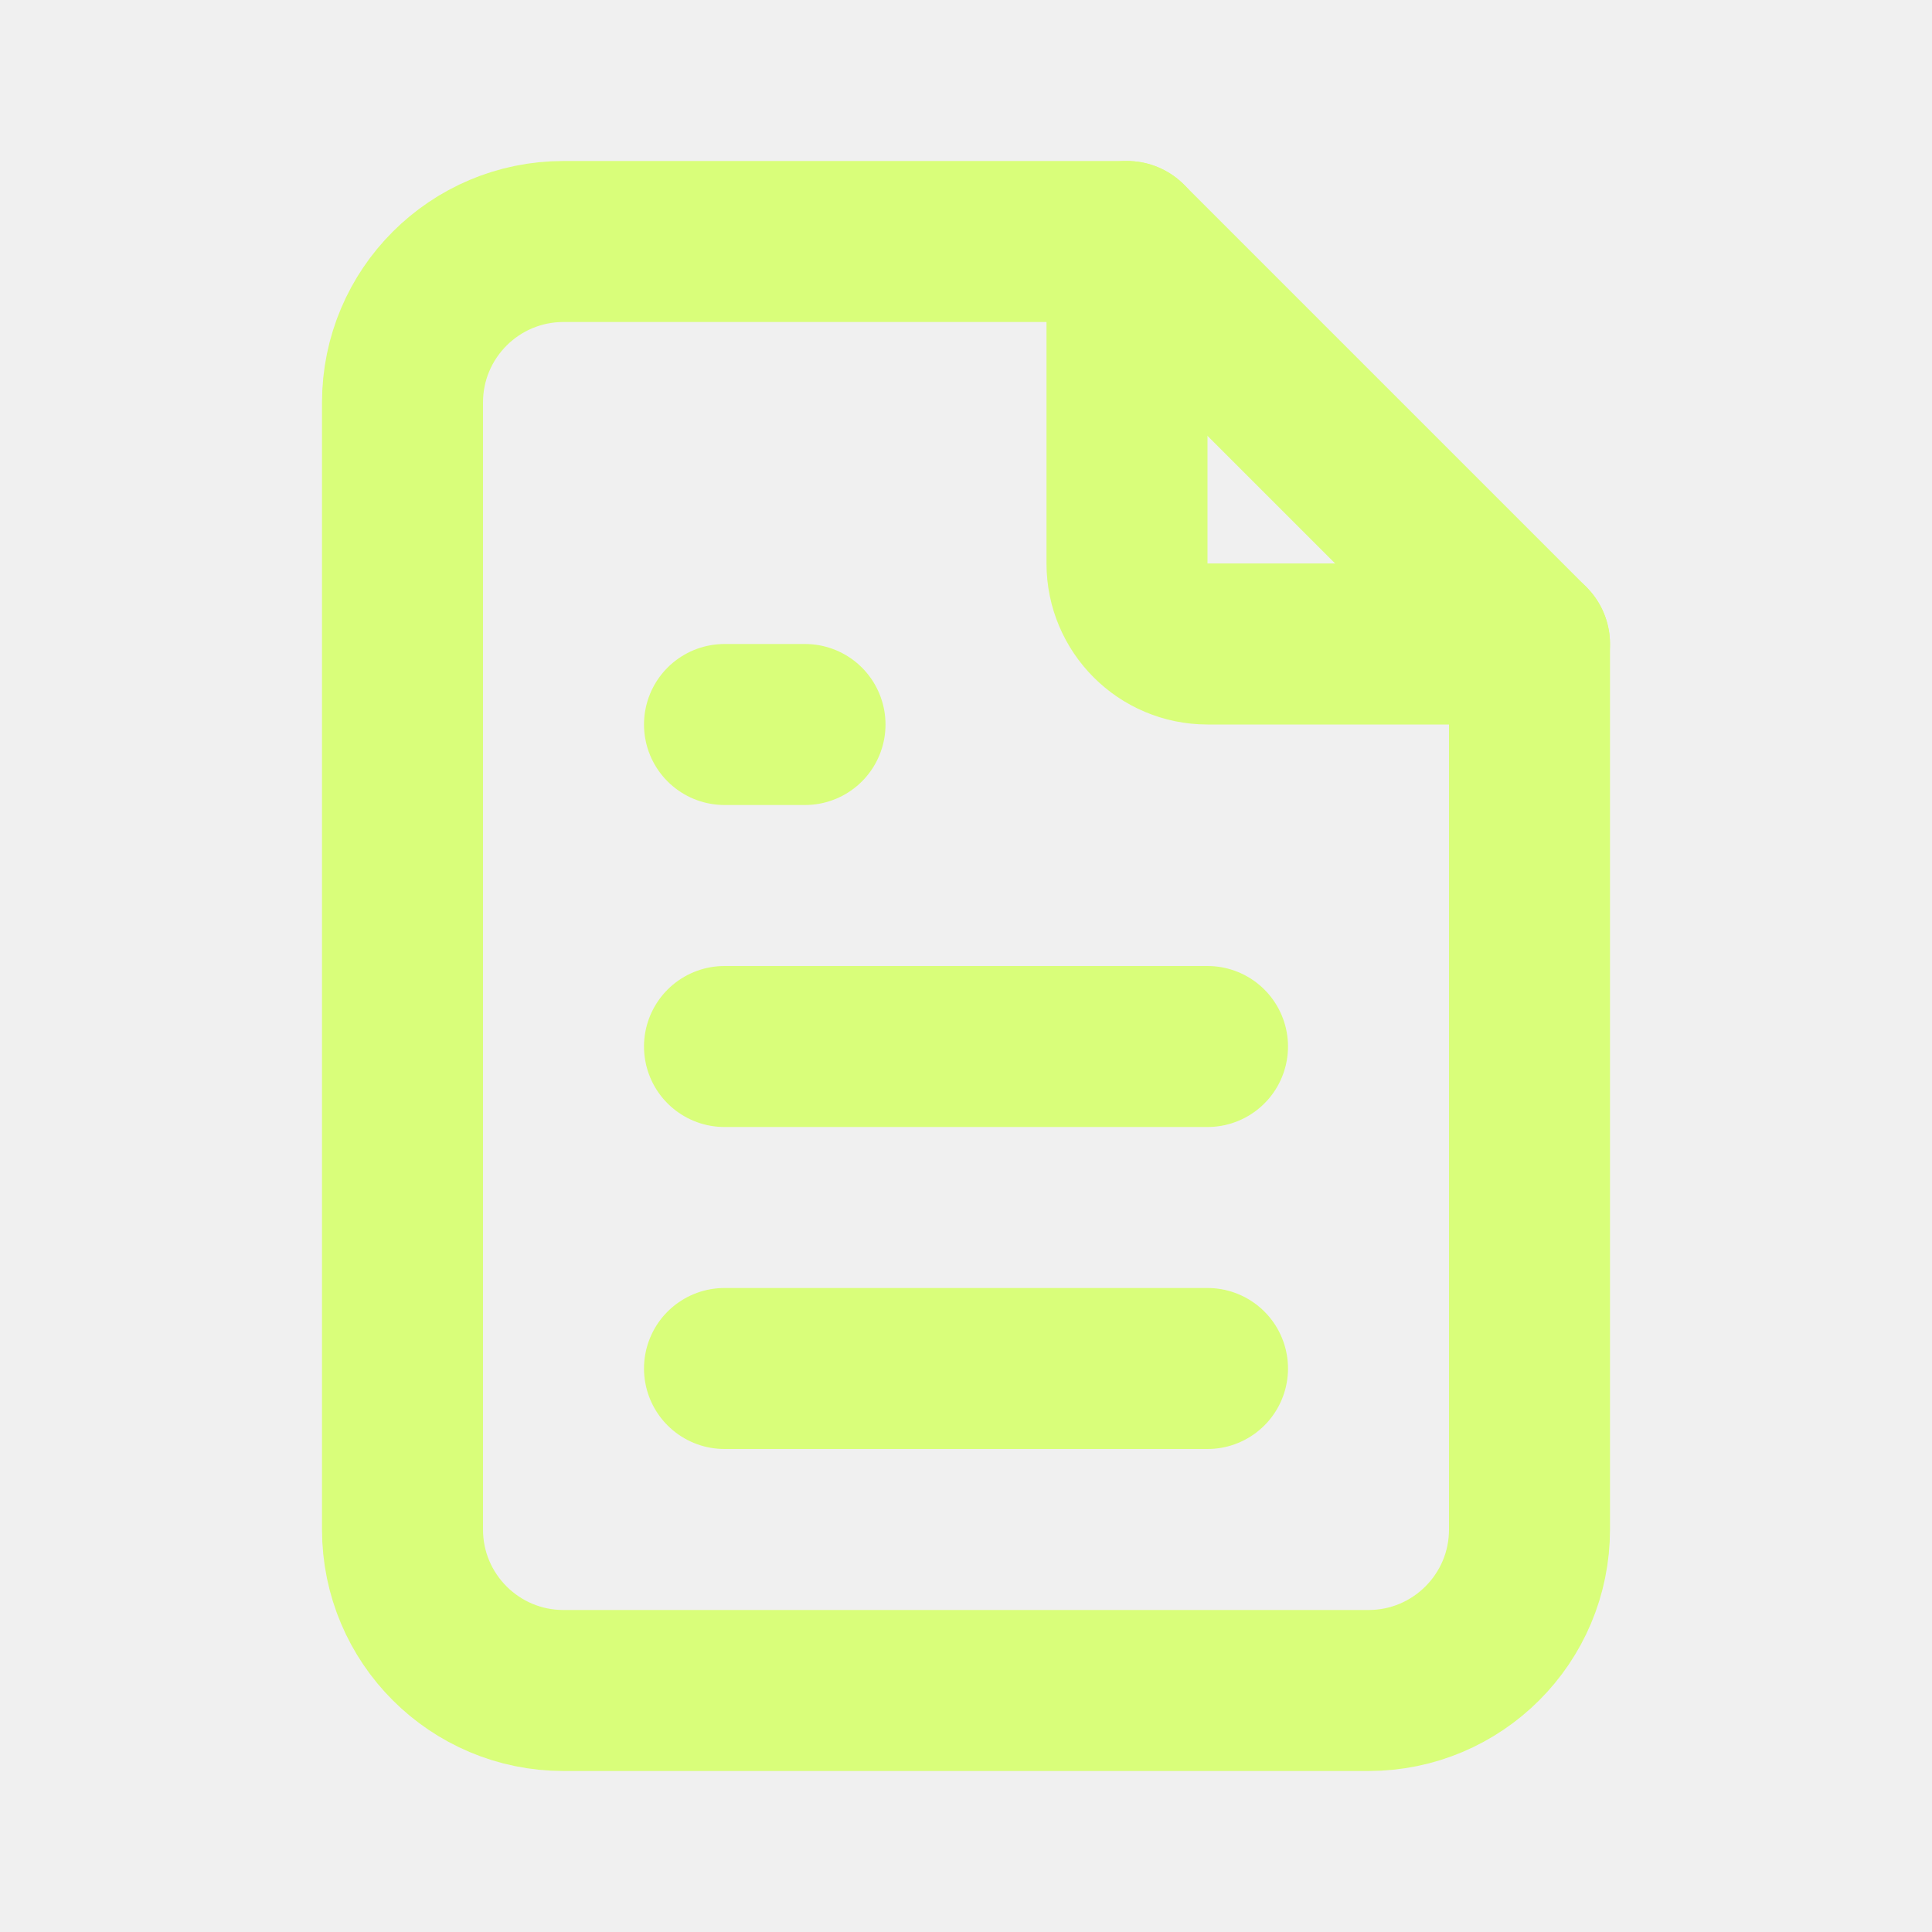
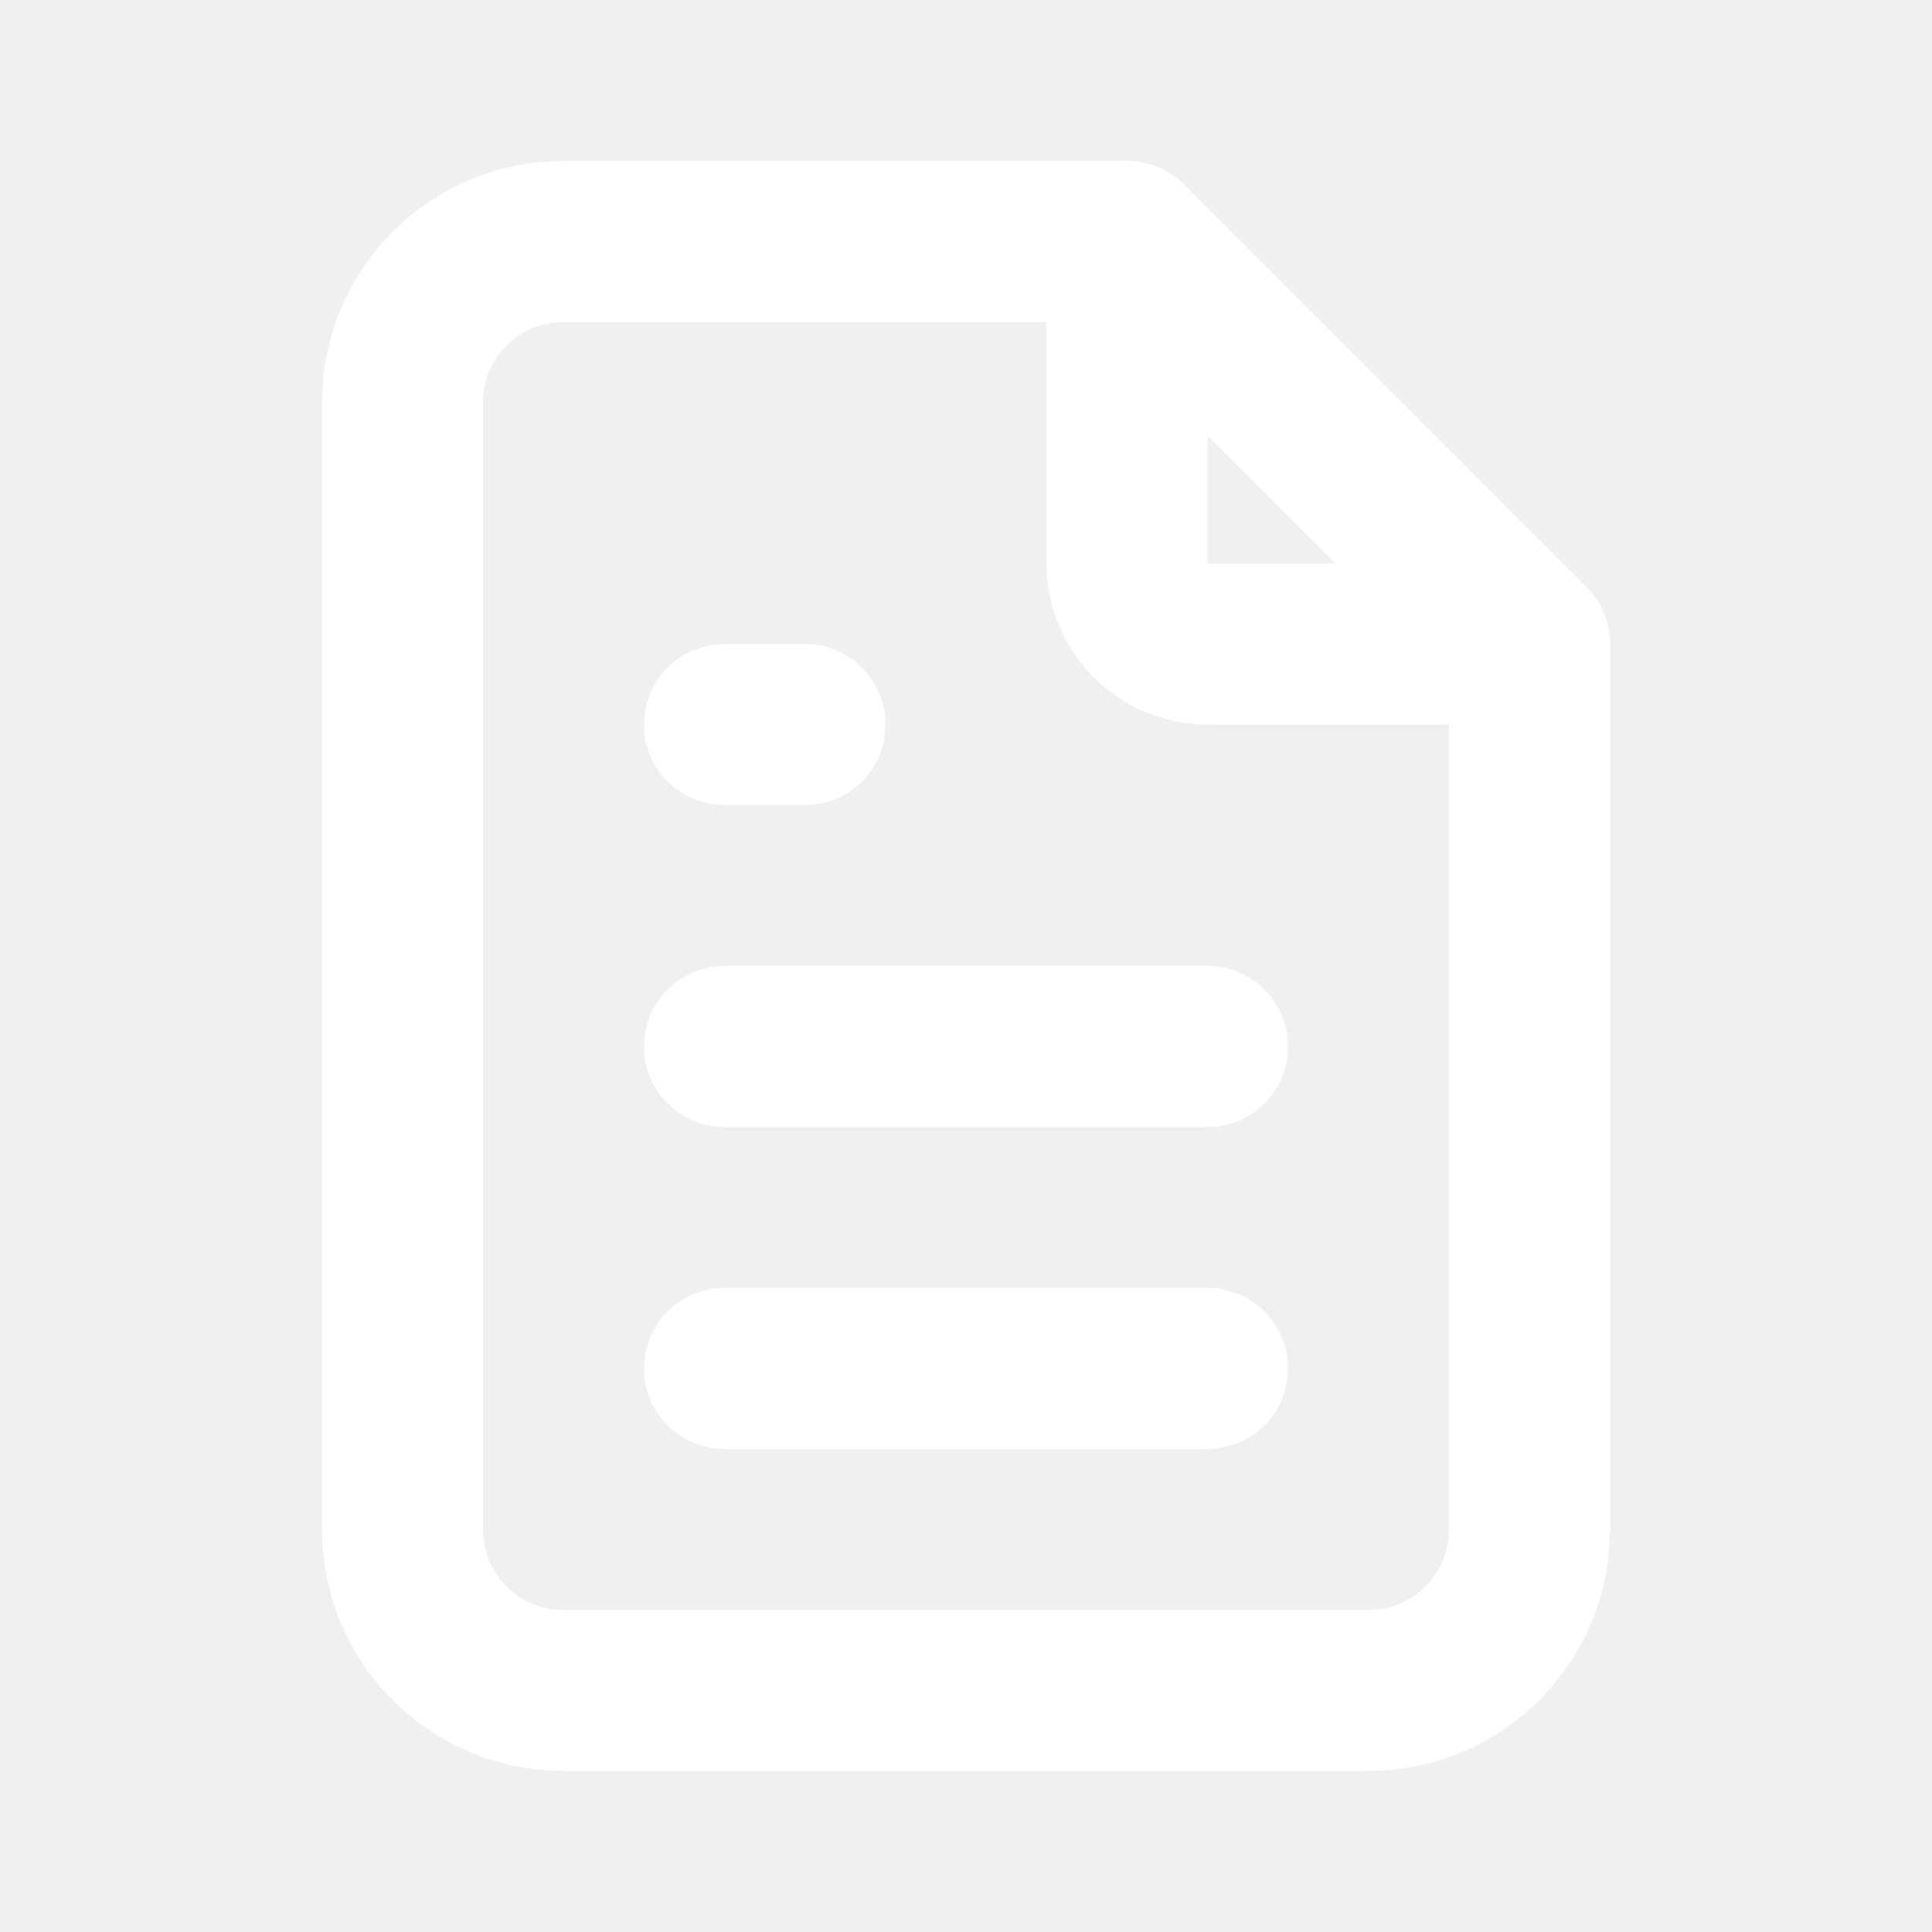
<svg xmlns="http://www.w3.org/2000/svg" width="32" height="32" viewBox="0 0 24 24">
-   <g fill="none" stroke="#d9fe7a" stroke-linecap="round" stroke-linejoin="round" stroke-width="2">
+   <g fill="none" stroke="#ffffff" stroke-linecap="round" stroke-linejoin="round" stroke-width="2">
    <path d="M14 3v4a1 1 0 0 0 1 1h4" />
    <path d="M17 21H7a2 2 0 0 1-2-2V5a2 2 0 0 1 2-2h7l5 5v11a2 2 0 0 1-2 2zM9 9h1m-1 4h6m-6 4h6" />
  </g>
</svg>
